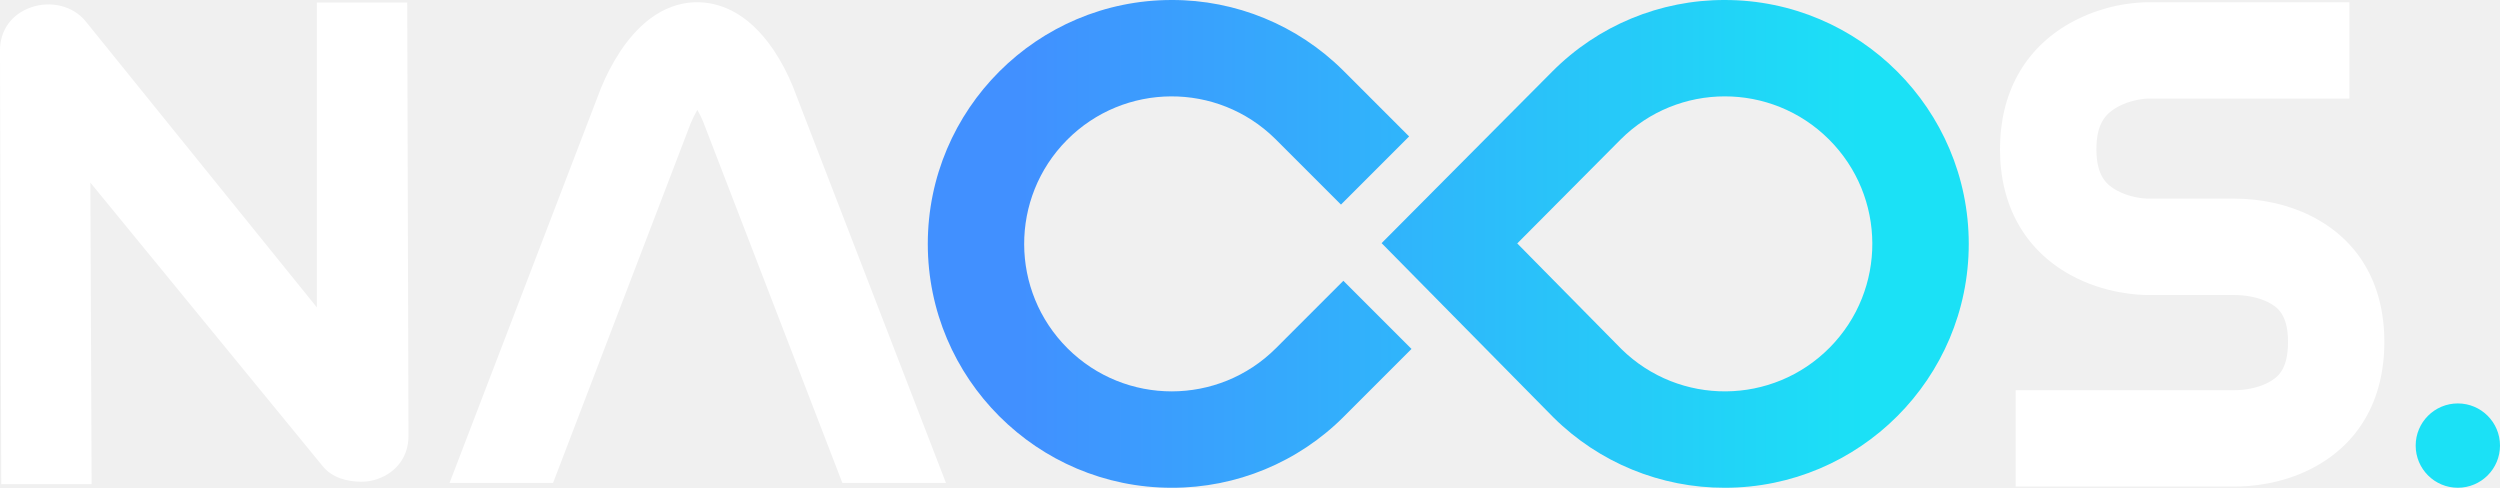
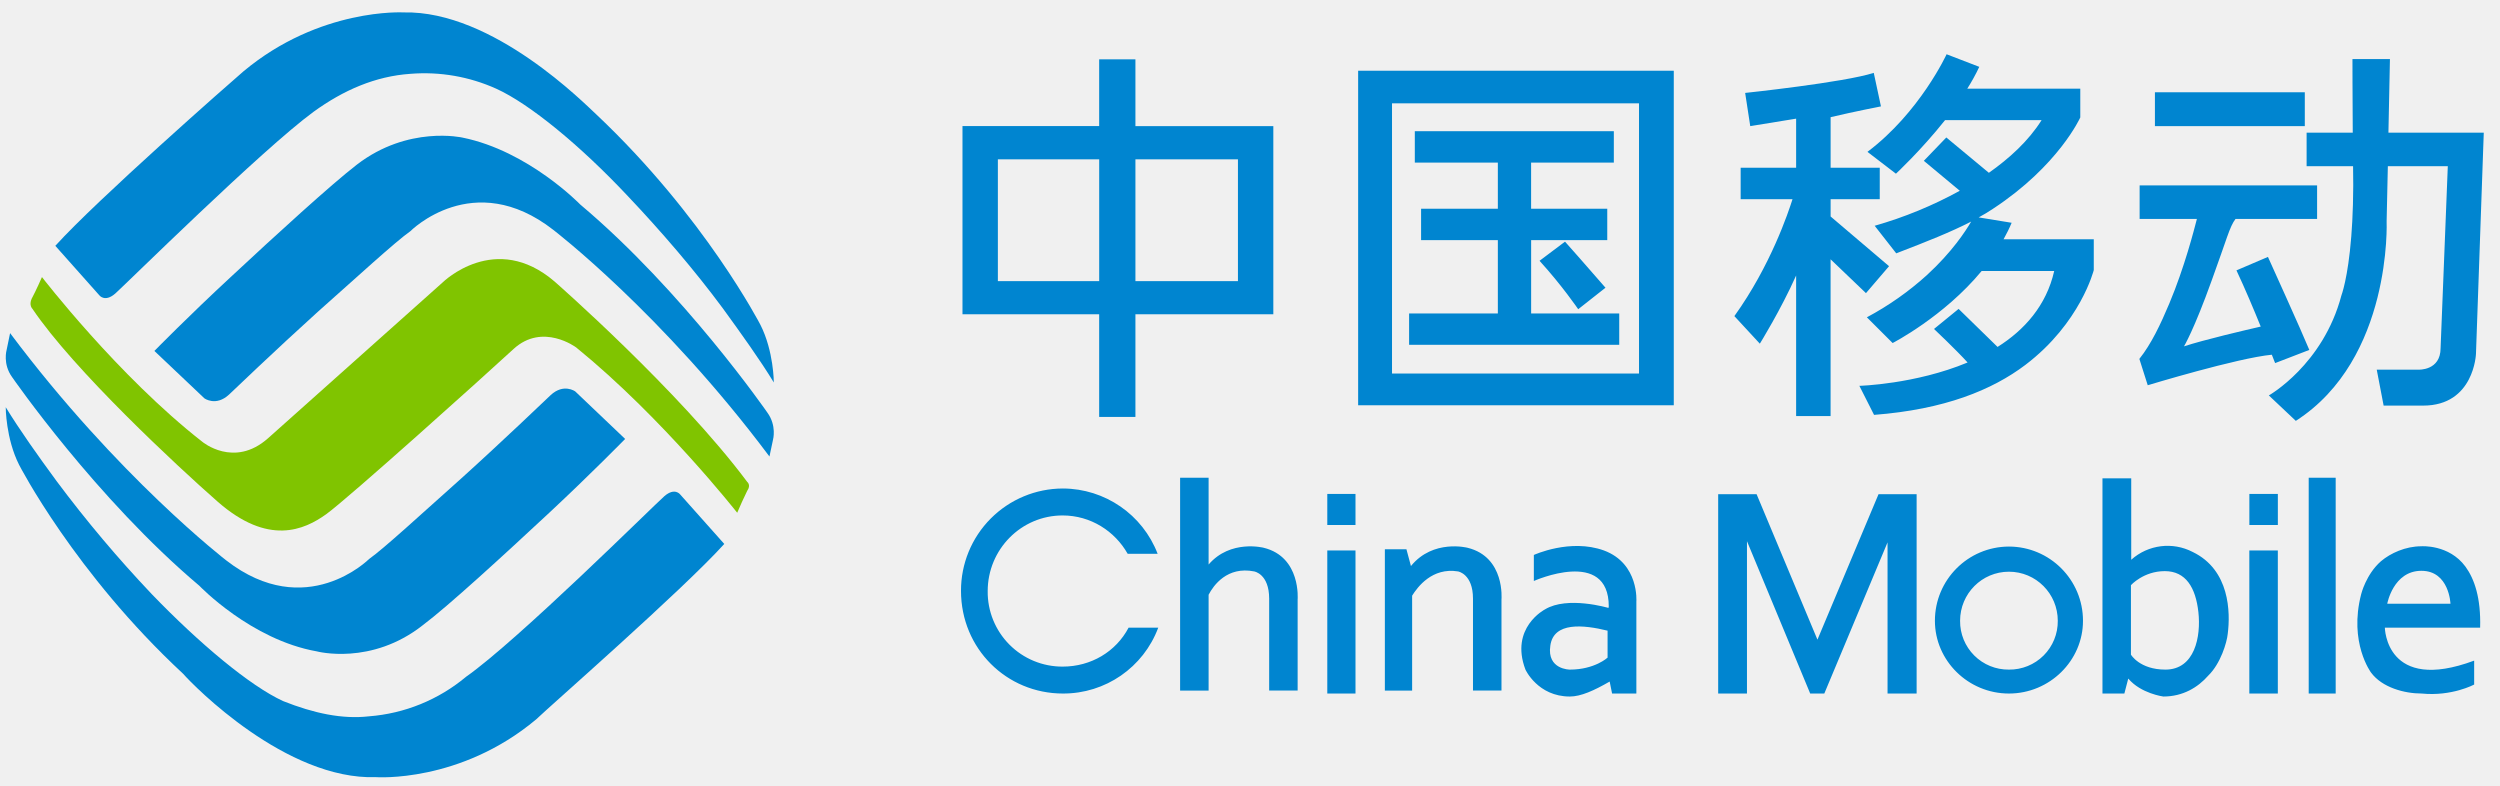
- <svg xmlns="http://www.w3.org/2000/svg" viewBox="0 0 2000 390.21">
+ <svg xmlns="http://www.w3.org/2000/svg" t="1619620428978" class="icon" viewBox="0 0 3261 1024" version="1.1" p-id="1352" width="636.914" height="200">
  <defs>
-     <style>.cls-1{fill:#fff}.cls-2{fill:url(#未命名的渐变_7)}</style>
-     <linearGradient id="未命名的渐变_7" x1="816.73" y1="195.1" x2="1492.16" y2="195.1" gradientUnits="userSpaceOnUse">
-       <stop offset="0" stop-color="#4190ff" />
-       <stop offset="1" stop-color="#1be1f6" />
-     </linearGradient>
+     <style type="text/css" />
  </defs>
-   <g id="图层_2" data-name="图层 2">
-     <g id="图层_1-2" data-name="图层 1">
-       <path class="cls-1" d="M1788 389.24h-175.45v-77.1H1788c7.13 0 17.72-1.53 26.06-5.83 8.08-4.17 16.35-10.47 16.35-32.72 0-21.89-8.25-28-16.31-32-7.22-3.59-17.1-5.59-27.1-5.59h-69.4c-5.4 0-33.74-.78-61.47-16.17-36.18-20.08-56.13-55.13-56.13-100.46 0-45.17 19.81-80.33 55.78-100.75a133.14 133.14 0 0 1 61.8-16.83h161.92v77.1h-161.76c-.77 0-13.5.64-24.5 7.14-7.5 4.44-16.12 11.39-16.12 33.34s8.58 28.58 16.05 32.83c9.44 5.37 20.87 6.65 24.48 6.69H1787c22.16 0 43.38 4.73 61.37 13.67 38.12 18.94 59.11 54.2 59.11 101 0 46.59-20.64 81.92-58.11 101.25-24.31 12.56-48.91 14.43-61.37 14.43zm-1498.84-3.85c-11.54 0-23.71-3.26-31.17-12.66L72.29 146.09l1 241.22H1l-1-347C0 23.94 9.41 11.27 24.9 5.87s33.65-1.38 43.85 11.47l184.74 228.57V2h72.29l1 346.76c0 16.4-9.41 29.08-24.9 34.48a38.48 38.48 0 0 1-12.72 2.15z" />
-       <path class="cls-2" d="M937.33 390.21c-107.58 0-195.1-87.52-195.1-195.1S829.75 0 937.33 0a193.92 193.92 0 0 1 137.17 56.36l.16.15 52.64 52.64-54.52 54.52-52.56-52.56a118 118 0 1 0 .56 167.43l53.91-53.91 54.52 54.52-53.91 53.91a193.83 193.83 0 0 1-137.97 57.15z" />
-       <path class="cls-2" d="M1379.86 390.21a194 194 0 0 1-137-56.17l-.38-.38-137.2-139.15L1241.9 57.14A193.83 193.83 0 0 1 1379.86 0C1487.44 0 1575 87.52 1575 195.1s-87.56 195.11-195.14 195.11zm-82.66-110.9a118 118 0 1 0-.76-167.67l-82.64 83.1z" />
-       <path class="cls-1" d="M442.45 386.35L552.52 98.73a84.56 84.56 0 0 1 5.35-10.8 79.54 79.54 0 0 1 4.62 9.35l111.4 289.07h82.88L634.2 68.95A164.41 164.41 0 0 0 619 40.2C597.63 8.45 573.9 1.79 557.75 1.79c-29.44 0-49.78 21.48-61.67 39.5a172.83 172.83 0 0 0-15.37 29.34L359.64 386.35z" />
-       <circle cx="1966.27" cy="356.47" r="33.73" fill="#1be1f6" />
-     </g>
-   </g>
+   <path d="M1288.344 771.11c0-54.613 43.804-98.759 97.735-98.759 36.409 0 68.039 20.29 84.84 49.986h39.102a132.817 132.817 0 0 0-123.525-85.144 133.12 133.12 0 0 0-132.968 133.537c0 75.359 59.43 133.916 132.968 133.916a132.096 132.096 0 0 0 124.321-85.902h-38.684c-16.46 31.251-48.924 50.783-86.054 50.783a97.394 97.394 0 0 1-97.735-98.418z m1870.127-58.558c-20.708 0-40.277 8.988-52.755 19.532-19.57 17.18-25.79 42.932-25.79 42.932-16.46 63.26 12.895 102.324 12.895 102.324 14.412 19.494 43.387 27.307 66.067 27.307 39.443 3.906 68.418-11.719 68.418-11.719v-31.213c-115.333 42.932-116.508-42.97-116.508-42.97H3235.081c1.138-38.647-7.433-63.64-19.153-79.644-21.504-29.279-57.496-26.548-57.496-26.548z m0 32.009c36.409 0 37.926 42.97 37.926 42.97h-82.489s7.813-42.97 44.563-42.97z m-378.501-14.412v-106.193h-37.509v280.69h28.558l5.082-19.532c16.422 19.532 45.739 23.438 45.739 23.438 25.41 0 44.942-11.719 58.633-27.307 16.043-15.625 24.273-42.97 25.41-54.689 3.527-27.686 2.769-83.172-45.739-106.572a71.035 71.035 0 0 0-80.137 10.126z m-0.379 123.752v-90.605s16.422-18.318 44.184-18.318c27.383 0 40.277 21.466 43.804 53.476 3.527 32.009-4.703 74.98-43.008 74.98-33.64 0-44.98-19.532-44.98-19.532z m-159.137-140.971a96.787 96.787 0 0 0-96.559 96.863c0 51.921 43.387 94.853 96.559 94.853 53.21 0 96.597-42.932 96.597-94.853a96.787 96.787 0 0 0-96.597-96.863z m-63.716 96.863c0-35.537 28.558-64.057 63.716-64.057 35.195 0 63.716 28.52 63.716 64.057a62.957 62.957 0 0 1-63.716 63.64 62.957 62.957 0 0 1-63.716-63.64z m-265.481-165.167h-50.062v260.02h37.547v-198.732l82.489 198.732h18.394l82.489-197.177v197.215h37.926v-260.058h-49.683L2370.674 834.37l-79.379-189.743z m-290.513 79.265v33.944s97.735-43.729 97.735 33.185l-0.379 1.972s-53.551-16.005-82.906 1.934c0 0-46.118 23.817-25.41 78.507 0 0 16.043 35.119 57.875 35.119 14.45 0 31.668-7.813 51.996-19.532l3.148 15.625h31.668v-119.846s3.906-49.607-42.249-66.75c-44.184-16.043-91.477 5.841-91.477 5.841z m46.914 149.542s-30.113 0-25.41-31.251c4.286-31.251 43.008-27.307 74.676-19.532v35.157s-16.801 15.625-49.266 15.625z m-207.227-135.092l-5.879-21.883h-28.141v184.32h35.575v-123.79c7.054-11.34 26.169-37.092 59.847-31.63 0 0 19.532 3.11 19.532 35.537v119.846h37.167v-118.708s5.044-55.41-44.222-67.508c0 0-44.942-11.757-73.88 23.817z m-263.927-1.972v-113.209h-37.167v277.618h37.167v-124.966c6.258-12.136 24.273-37.471 59.43-30.455 0 0 19.57 3.11 19.57 35.537v119.846h37.129v-118.708s4.703-55.41-44.184-67.508c0 0-43.387-11.34-71.945 21.845z m1357.559-51.541h37.167v-40.581h-37.167v40.581z m112.602 219.819v-281.486h-35.195v281.486h35.195z m-75.473 0v-186.596h-37.167v186.596h37.167z m-1239.836-219.819h36.75v-40.581h-36.788v40.581z m36.75 219.819v-186.596h-36.788v186.596h36.788zM3117.435 77.028h-48.887s0 42.97 0.379 96.066h-60.188v43.729h60.606c0.759 33.564-0.379 67.925-2.351 91.743-4.286 54.651-12.895 76.914-12.895 76.914-23.893 90.453-94.625 130.313-94.625 130.313l35.195 33.185c125.914-80.82 118.443-260.324 118.443-260.324l1.593-71.832h78.203l-9.406 237.265c0 29.658-28.937 28.103-28.937 28.103h-54.348l8.988 46.876h51.617c66.484 0 68.836-67.546 68.836-67.546l10.164-288.427h-124.359l1.972-96.066z m-105.169 379.411c-9.406-23.059-53.969-121.325-53.969-121.325l-41.074 17.56c11.378 24.235 22.68 51.048 31.668 73.311-20.328 4.665-73.88 17.18-100.087 25.79 0 0 12.895-21.125 36.371-86.585 19.532-53.476 23.059-69.518 30.872-79.644h106.382V241.816h-231.5v43.729h74.714c-3.527 13.653-16.043 62.843-35.992 110.364-11.34 26.927-23.476 52.717-39.064 72.249l10.923 34.361s116.888-35.537 161.868-39.822l4.286 10.923 44.601-17.18z m-201.387-291.954h195.508V120.377h-195.508v44.108z m-186.899 126.104l-43.008-7.016c6.637-3.489 12.895-7.396 18.773-11.302 85.637-56.244 113.778-119.087 113.778-119.087V115.674h-147.418a257.138 257.138 0 0 0 15.663-28.482l-42.629-16.422s-34.778 75.776-103.234 127.317l37.167 28.482s32.427-30.075 64.095-69.897h125.914c-17.18 27.345-42.212 49.986-68.798 68.722L2538.761 179.314l-29.317 30.455 46.914 39.064a535.59 535.59 0 0 1-111.047 45.663l28.141 35.954c40.657-15.625 71.149-27.724 97.735-41.415-7.016 12.136-25.031 39.822-57.837 69.897a390.258 390.258 0 0 1-78.203 54.955l33.602 33.564s66.863-34.361 116.129-93.98h94.625c-10.164 45.17-39.064 77.179-73.88 99.063l-50.821-49.607-32.085 26.169s28.558 26.927 43.804 43.729c-68.418 28.52-141.16 30.455-141.16 30.455l19.153 37.888c91.895-7.054 154.055-32.427 197.442-65.233 71.945-54.613 89.164-123.639 89.164-123.639V312.13h-117.684c3.906-7.054 7.433-14.033 10.543-21.504z m-159.896 56.623l-76.231-64.815V259.793h64.095V218.833h-64.095v-65.991c29.696-7.054 65.65-14.071 65.65-14.071l-9.368-43.729c-38.684 12.516-167.746 26.169-167.746 26.169l6.637 43.311 59.847-9.747v64.019h-72.363V259.793h67.66c-5.461 17.18-28.558 86.699-75.852 152.538l33.223 35.954s27.383-44.146 47.332-88.936v183.41h44.942V338.223l46.156 44.146 30.113-35.157z m-369.892 28.103c-18.773-21.845-52.793-60.113-52.793-60.113l-33.223 24.993c28.937 31.63 50.441 63.147 50.441 63.147l35.575-28.027zM1997.179 313.268h99.328V272.27H1997.179V212.12h107.899v-40.96h-259.603v40.96h108.316V272.308h-100.124v40.96h100.124v95.573h-115.75v40.96h274.091v-40.96h-114.916v-95.573z m-225.621-220.994v436.376h411.724V92.274H1771.596z m366.364 394.999h-322.181V134.827h322.181v352.446z m-476.994-322.75h-179.883V77.369h-47.294v87.078h-178.29v245.495h178.29v133.879h47.294v-133.879h179.883V164.485z m-227.176 202.221H1301.618V207.834h132.172v158.91z m47.294 0V207.834h133.727v158.91h-133.727z" fill="#0085D0" p-id="1353" />
+   <path d="M815.407 572.53l-65.081-61.971s-15.095-10.999-32.161 4.93c0 0-62.767 60.075-116.243 108.354-50.745 45.246-101.49 92.008-120.491 105.32 0 0-82.148 82.489-186.216 1.896 0 0-141.767-109.113-282.055-296.543l-4.551 22.073s-5.272 18.204 7.206 35.347c0 0 109.492 158.53 244.281 272.194 0 0 67.205 70.315 153.145 85.523 0 0 70.921 19.001 138.316-34.209 32.958-24.728 104.638-90.491 164.674-146.394 55.41-51.655 99.214-96.521 99.214-96.521z" fill="#0085D0" p-id="1354" />
+   <path d="M944.735 709.518l-57.572-64.626s-7.016-9.481-20.632 2.389c-13.615 11.909-190.919 187.961-258.617 235.52a224.332 224.332 0 0 1-126.748 51.579c-34.626 3.982-71.945-3.982-111.768-19.835-43.349-19.835-109.492-75.321-171.425-139.567a1635.935 1635.935 0 0 1-123.942-147.153C49.304 594.185 25.41 560.469 7.471 531.153c0 0 0 40.808 17.522 75.321 0 0 72.476 141.16 213.902 272.422 13.843 15.853 134.447 138.809 251.601 134.827 0 0 109.265 7.964 208.82-75.321 16.308-15.891 190.957-168.543 245.381-228.845zM201.387 457.766l65.233 61.819s14.981 10.999 32.161-4.93c0 0 62.578-59.923 115.94-108.089 50.745-45.018 101.49-91.667 120.491-104.941 0 0 82.148-83.058 186.368-1.896 0 0 142.222 108.734 282.093 295.746l4.665-21.997s5.044-18.204-7.358-35.271c0 0-109.265-158.075-244.129-271.474 0 0-67.432-69.784-153.448-87.23 0 0-70.921-16.308-137.937 35.271-32.92 25.41-104.903 91.022-164.712 146.773-55.561 51.465-99.366 96.218-99.366 96.218z" fill="#0085D0" p-id="1355" />
+   <path d="M72.135 320.626l57.496 64.626s7.206 9.481 20.745-2.389c13.464-11.871 191.033-187.468 258.617-237.037 38.874-28.141 80.479-46.383 126.369-49.531a228.162 228.162 0 0 1 111.957 19.418c43.577 19.797 109.682 74.107 171.501 139.947 43.539 45.966 87.495 97.09 124.018 146.508 24.5 33.716 48.621 67.394 66.522 96.711 0 0 0-40.808-17.522-75.283 0 0-72.704-141.009-213.864-274.204-13.995-12.667-134.523-135.964-251.563-133.196 0 0-109.265-6.334-208.896 76.914-16.156 13.881-190.843 167.253-245.381 227.556z" fill="#0085D0" p-id="1356" />
+   <path d="M54.727 361.396s99.442 129.176 209.01 214.737c0 0 41.491 35.044 85.978-4.551l227.897-203.397s68.608-67.508 146.015-0.759c0 0 162.095 141.995 251.032 261.12 0 0 5.348 4.134 0 11.681a562.821 562.821 0 0 0-13.047 28.634s-97.356-124.018-209.996-215.609c0 0-43.691-32.806-81.655 1.896-37.547 34.664-216.14 195.243-244.508 215.609-28.369 20.328-75.321 41.832-141.805-16.612-51.959-45.587-187.885-171.88-241.399-251.411 0 0-4.817-4.551-0.948-13.084 5.537-10.164 13.426-28.255 13.426-28.255z" fill="#80C400" p-id="1357" />
</svg>
